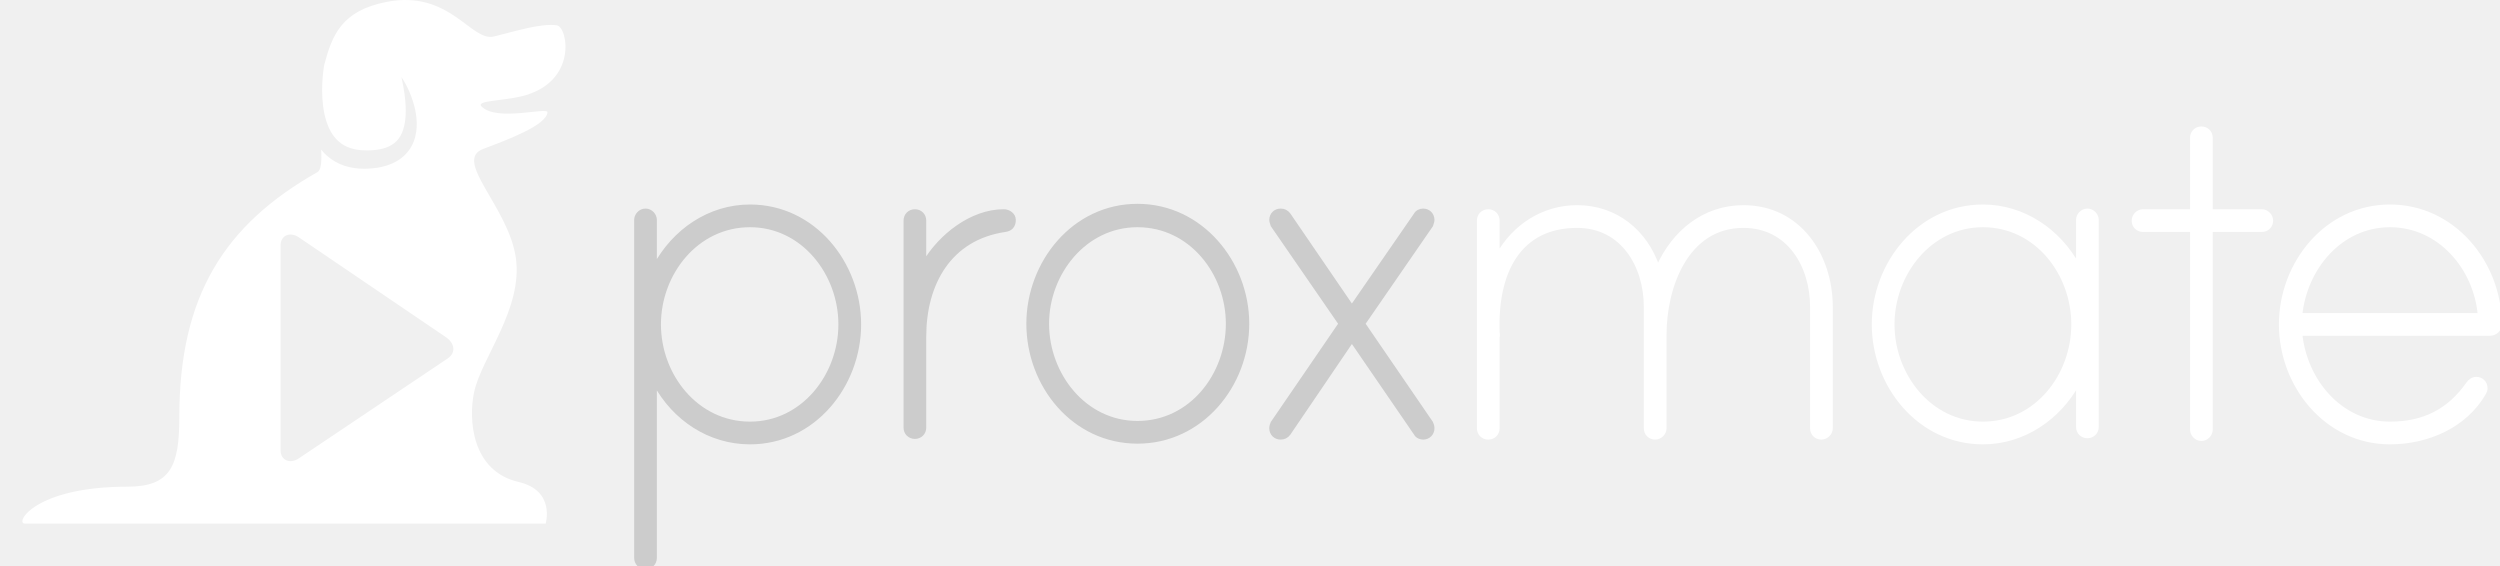
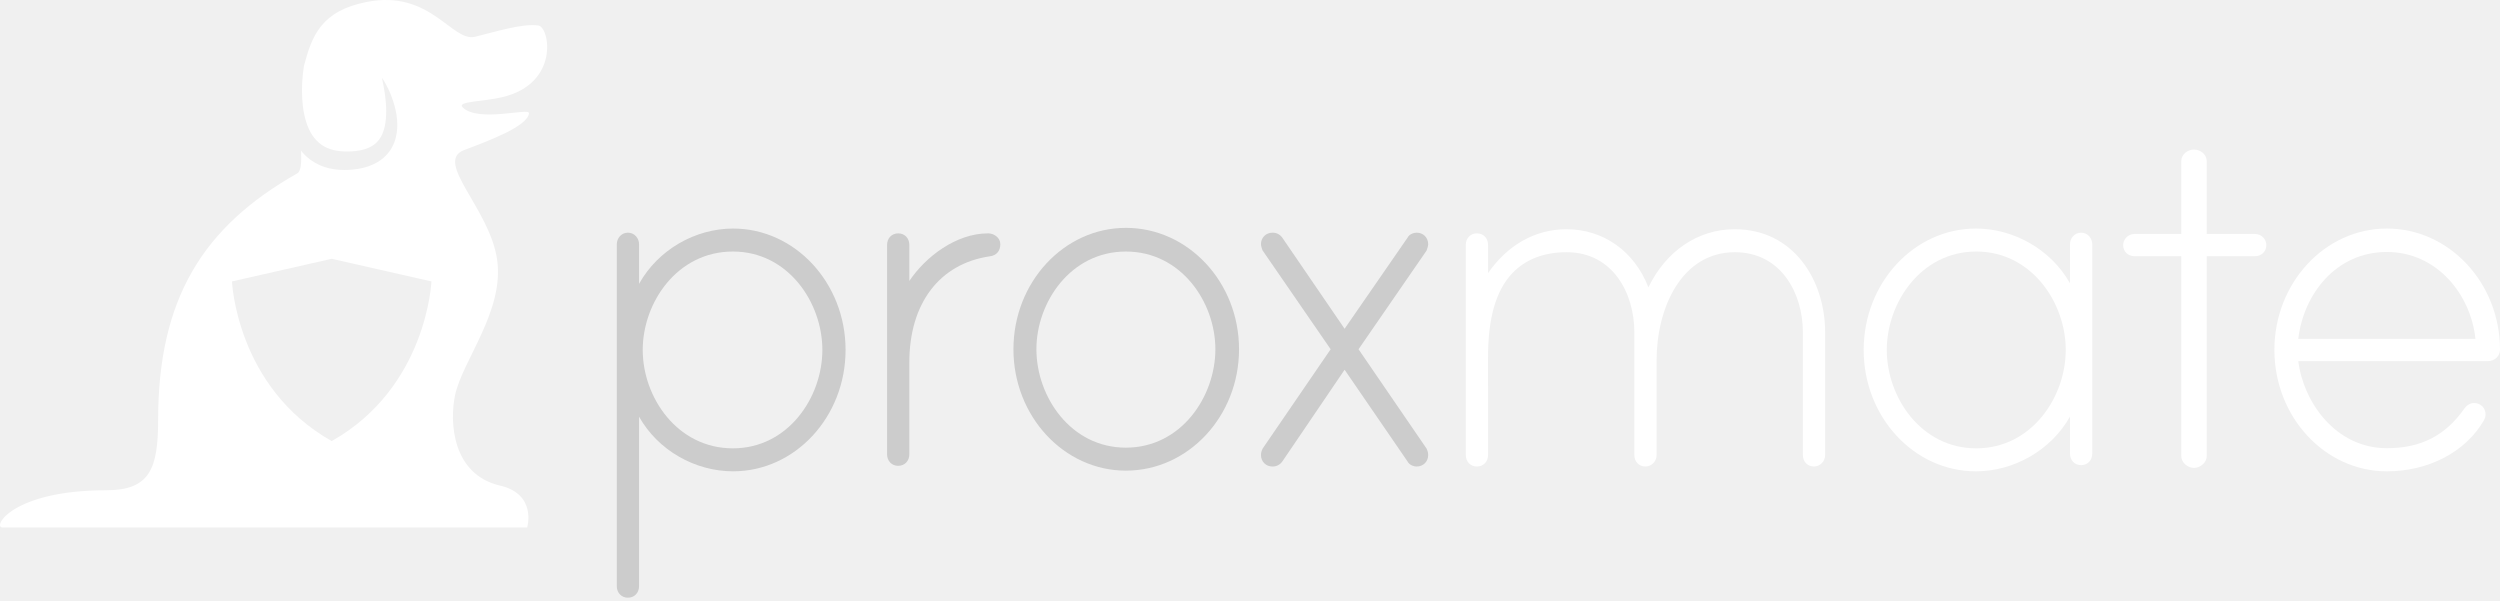
- <svg xmlns="http://www.w3.org/2000/svg" version="1.1" x="0px" y="0px" width="336px" height="76px" viewBox="0 4.541 336 76" enable-background="new 0 4.541 336 76" xml:space="preserve">
-   <defs>
- </defs>
-   <rect display="none" fill="#222222" width="339" height="86" />
-   <path fill="none" d="M65.884,61.907c0.01-0.006,0.018-0.018,0.028-0.023C65.901,61.889,65.893,61.901,65.884,61.907z" />
-   <path fill="#FFFFFF" d="M70.042,17.496c7.671-1.827,6.289-9.354,4.787-9.555c-2.195-0.293-5.671,0.831-8.438,1.504  c-3.09,0.749-5.912-6.31-14.427-4.651c-6.119,1.193-7.343,4.549-8.388,8.469c-0.009,0.049-0.021,0.094-0.026,0.14  c-0.228,1.454-0.312,2.919-0.222,4.345c0.081,1.422,0.348,2.813,0.884,3.994c0.541,1.18,1.365,2.074,2.458,2.539  c0.543,0.234,1.149,0.385,1.794,0.437c0.635,0.054,1.354,0.054,1.999-0.027c1.314-0.139,2.446-0.599,3.132-1.538  c0.704-0.943,0.948-2.37,0.934-3.806c0.002-1.454-0.248-2.946-0.572-4.446c0.857,1.287,1.456,2.742,1.825,4.301  c0.17,0.781,0.264,1.6,0.218,2.449c-0.048,0.846-0.243,1.738-0.704,2.561c-0.444,0.826-1.166,1.523-1.968,1.986  c-0.807,0.472-1.676,0.725-2.521,0.874c-0.859,0.128-1.665,0.185-2.539,0.125c-0.866-0.065-1.766-0.243-2.609-0.622  c-0.841-0.377-1.629-0.934-2.238-1.627c-0.087-0.1-0.166-0.204-0.247-0.307c0.064,1.611,0.002,2.746-0.512,3.035  C30.114,34.77,24.101,44.36,24.101,60.565c0,6.517-1.098,9.385-6.955,9.385c-12.548,0-15.198,4.961-13.804,4.961  c0,0,55.495,0,57.727,0c3.205,0,12.269,0,12.269,0s1.335-4.438-3.625-5.588c-6.366-1.477-6.762-8.453-5.995-12.066  c0.985-4.623,6.587-11.229,5.612-18.06c-0.975-6.832-8.485-13.089-4.398-14.636c3.267-1.232,8.504-3.18,8.645-4.92  c0.063-0.773-6.769,1.293-8.85-0.781C63.91,18.047,67.371,18.133,70.042,17.496z M60.186,52.705L40.154,66.149  c-1.136,0.775-2.445,0.287-2.445-1.09V37.524c0-1.381,1.309-1.868,2.445-1.091l19.801,13.443  C61.088,50.653,61.323,51.926,60.186,52.705z" />
-   <path fill="#CCCCCC" stroke="#CCCCCC" stroke-width="0.5" stroke-miterlimit="10" d="M115.486,48.143  c0,8.209-6.112,15.869-14.683,15.869c-5.473,0-10.215-3.191-12.77-7.934v23.438c0,0.73-0.547,1.277-1.275,1.277  c-0.73,0-1.277-0.547-1.277-1.277V34.1c0-0.641,0.546-1.277,1.277-1.277c0.729,0,1.275,0.637,1.275,1.277v6.2  c2.555-4.741,7.297-8.024,12.77-8.024C109.374,32.276,115.486,39.936,115.486,48.143z M112.93,48.143  c0-6.839-5.014-13.314-12.127-13.314c-7.204,0-12.222,6.476-12.222,13.314c0,6.842,5.019,13.314,12.222,13.314  C107.917,61.458,112.93,54.985,112.93,48.143z" />
-   <path fill="#CCCCCC" stroke="#CCCCCC" stroke-width="0.5" stroke-miterlimit="10" d="M136.276,34.1c0,0.82-0.455,1.275-1.185,1.367  c-7.478,1.095-10.854,7.205-10.854,14.318v12.221c0,0.728-0.546,1.276-1.274,1.276c-0.731,0-1.277-0.549-1.277-1.276V34.19  c0-0.73,0.546-1.277,1.277-1.277c0.729,0,1.274,0.547,1.274,1.277v5.655c2.098-3.557,6.292-6.933,10.671-6.933  C135.545,32.913,136.276,33.369,136.276,34.1z" />
-   <path fill="#CCCCCC" stroke="#CCCCCC" stroke-width="0.5" stroke-miterlimit="10" d="M167.649,48.051  c0,8.301-6.203,15.868-14.773,15.868c-8.574,0-14.684-7.567-14.684-15.868c0-8.206,6.11-15.867,14.684-15.867  C161.446,32.184,167.649,39.845,167.649,48.051z M165.005,48.051c0-6.747-4.926-13.223-12.129-13.223  c-7.114,0-12.131,6.476-12.131,13.223c0,6.842,5.018,13.315,12.131,13.315C160.079,61.367,165.005,54.893,165.005,48.051z" />
-   <path fill="#CCCCCC" stroke="#CCCCCC" stroke-width="0.5" stroke-miterlimit="10" d="M192.542,34.1c0,0.182-0.09,0.455-0.18,0.729  l-9.121,13.223l9.121,13.315c0.09,0.183,0.18,0.456,0.18,0.729c0,0.729-0.545,1.277-1.275,1.277c-0.365,0-0.822-0.184-1.004-0.548  l-8.57-12.493l-8.484,12.493c-0.271,0.364-0.639,0.548-1.092,0.548c-0.73,0-1.277-0.548-1.277-1.277c0-0.273,0.09-0.547,0.182-0.729  l9.119-13.315l-9.119-13.223c-0.092-0.273-0.182-0.547-0.182-0.729c0-0.731,0.547-1.277,1.277-1.277c0.453,0,0.82,0.184,1.092,0.546  l8.484,12.405l8.57-12.405c0.182-0.362,0.639-0.546,1.004-0.546C191.997,32.823,192.542,33.369,192.542,34.1z" />
-   <path fill="#FFFFFF" stroke="#FFFFFF" stroke-width="0.5" stroke-miterlimit="10" d="M246.075,45.774v16.322  c0,0.729-0.637,1.277-1.275,1.277c-0.732,0-1.277-0.548-1.277-1.277V45.774c0-5.474-3.1-10.854-9.211-10.854  c-7.66,0-10.578,8.207-10.578,14.592v12.584c0,0.729-0.639,1.277-1.279,1.277c-0.729,0-1.277-0.548-1.277-1.277V45.774  c0-5.474-3.1-10.854-9.211-10.854c-7.748,0-10.941,6.108-10.668,14.228c0,0.182,0.09,0.546,0,0.638v12.311  c0,0.729-0.549,1.277-1.277,1.277c-0.727,0-1.275-0.548-1.275-1.277V34.19c0-0.73,0.549-1.277,1.275-1.277  c0.729,0,1.277,0.547,1.277,1.277v4.651c2.189-3.921,6.109-6.476,10.668-6.476c5.201,0,9.211,3.283,10.854,8.117  c2.098-4.742,6.201-8.117,11.492-8.117C241.79,32.366,246.075,38.841,246.075,45.774z" />
-   <path fill="#FFFFFF" stroke="#FFFFFF" stroke-width="0.5" stroke-miterlimit="10" d="M281.823,34.1v27.814  c0,0.73-0.549,1.275-1.277,1.275c-0.73,0-1.275-0.545-1.275-1.275v-5.836c-2.555,4.65-7.295,7.934-12.768,7.934  c-8.572,0-14.686-7.66-14.686-15.869c0-8.207,6.113-15.867,14.686-15.867c5.473,0,10.213,3.283,12.768,7.934V34.1  c0-0.641,0.545-1.277,1.275-1.277C281.274,32.823,281.823,33.459,281.823,34.1z M278.632,48.143c0-6.839-4.926-13.314-12.129-13.314  c-7.113,0-12.131,6.476-12.131,13.314c0,6.842,5.018,13.314,12.131,13.314C273.706,61.458,278.632,54.985,278.632,48.143z" />
-   <path fill="#FFFFFF" stroke="#FFFFFF" stroke-width="0.5" stroke-miterlimit="10" d="M303.983,32.913  c0.729,0,1.277,0.64,1.277,1.277c0,0.73-0.549,1.277-1.277,1.277h-6.84v26.811c0,0.639-0.549,1.279-1.277,1.279  c-0.727,0-1.275-0.641-1.275-1.279V35.467h-6.568c-0.73,0-1.275-0.547-1.275-1.277c0-0.638,0.545-1.277,1.275-1.277h6.568v-9.85  c0-0.729,0.549-1.275,1.275-1.275c0.729,0,1.277,0.546,1.277,1.275v9.85H303.983z" />
-   <path fill="#FFFFFF" stroke="#FFFFFF" stroke-width="0.5" stroke-miterlimit="10" d="M335.993,48.143  c0,0.729-0.635,1.277-1.367,1.277h-25.445c0.641,6.292,5.383,12.037,12.037,12.037c4.564,0,7.936-1.732,10.49-5.379  c0.273-0.366,0.637-0.638,1.094-0.638c0.729,0,1.277,0.546,1.277,1.275c0,0.273-0.092,0.456-0.184,0.638  c-2.553,4.469-7.658,6.658-12.678,6.658c-8.57,0-14.682-7.66-14.682-15.869c0-8.207,6.111-15.867,14.682-15.867  C329.792,32.276,335.993,39.936,335.993,48.143z M333.259,46.866c-0.547-6.291-5.383-12.037-12.041-12.037  c-6.654,0-11.396,5.746-12.037,12.037H333.259z" />
+ <svg xmlns="http://www.w3.org/2000/svg" version="1.1" id="Layer_1" x="0px" y="0px" width="786.201px" height="189px" viewBox="0 0 786.201 189" enable-background="new 0 0 786.201 189" xml:space="preserve">
+   <g id="Layer_1_1_">
+     <path fill="none" d="M148.219,94.528c0.024-0.012,0.042-0.039,0.067-0.056C148.26,94.489,148.24,94.516,148.219,94.528z" />
+     <g>
+       <path fill="none" d="M354.072,79.102c-17.381,0-28.141,15.951-28.141,30.731c0,14.883,10.76,30.944,28.141,30.944    s28.139-16.063,28.139-30.944C382.211,95.053,371.453,79.102,354.072,79.102z" />
+       <path fill="none" d="M202.124,110.048c0,14.884,10.841,30.946,28.355,30.946c17.381,0,28.139-16.063,28.139-30.946    s-10.758-30.947-28.139-30.947C212.965,79.102,202.124,95.164,202.124,110.048z" />
+       <path fill="#CCCCCC" d="M230.55,71.873c-11.864,0-23.58,6.61-29.58,17.392V76.783c0-1.745-1.338-3.614-3.5-3.614    c-2.162,0-3.5,1.869-3.5,3.614v107.568c0,2.062,1.44,3.613,3.5,3.613c2.06,0,3.5-1.554,3.5-3.613v-53.309    c6,10.648,17.653,17.178,29.58,17.178c19.501,0,35.366-17.125,35.366-38.174S250.051,71.873,230.55,71.873z M258.618,110.048    c0,14.884-10.758,30.946-28.139,30.946c-17.514,0-28.355-16.063-28.355-30.946s10.841-30.947,28.355-30.947    C247.86,79.102,258.618,95.164,258.618,110.048z" />
+       <path fill="#CCCCCC" d="M310.752,73.386c-10.162,0-19.782,7.467-24.782,14.976V77c0-2.06-1.44-3.613-3.5-3.613    c-2.06,0-3.5,1.554-3.5,3.613v65.88c0,2.062,1.44,3.614,3.5,3.614c2.06,0,3.5-1.555,3.5-3.614v-28.942    c0-18.563,9.52-31.021,25.287-33.328c2.113-0.264,3.324-1.658,3.324-3.825C314.581,74.751,312.602,73.386,310.752,73.386z" />
+       <path fill="#CCCCCC" d="M354.072,71.657c-19.501,0-35.366,17.125-35.366,38.176c0,21.049,15.865,38.174,35.366,38.174    c19.62,0,35.582-17.125,35.582-38.174C389.654,88.782,373.692,71.657,354.072,71.657z M354.072,140.779    c-17.381,0-28.141-16.063-28.141-30.946c0-14.778,10.76-30.73,28.141-30.73s28.139,15.952,28.139,30.73    C382.211,124.716,371.453,140.779,354.072,140.779z" />
+       <path fill="#CCCCCC" d="M427.231,109.833l21.369-30.987l0.074-0.148c0.237-0.713,0.462-1.386,0.462-1.914    c0-2.061-1.554-3.614-3.612-3.614c-1.009,0-2.347,0.508-2.861,1.551l-19.815,28.669l-19.619-28.688    c-0.764-1.016-1.795-1.531-3.063-1.531c-2.063,0-3.614,1.554-3.614,3.614c0,0.525,0.226,1.195,0.463,1.914l21.445,31.136    l-21.413,31.271c-0.146,0.299-0.495,1.088-0.495,1.992c0,2.061,1.556,3.613,3.614,3.613c1.271,0,2.302-0.518,3.08-1.556    l19.604-28.878l19.773,28.811c0.558,1.114,1.896,1.623,2.903,1.623c2.061,0,3.612-1.555,3.612-3.613    c0-0.906-0.346-1.695-0.533-2.063L427.231,109.833z" />
+       <path fill="none" d="M778.481,106.57c-1.471-14-12.153-27.333-27.863-27.333c-16.034,0-26.221,13.333-27.854,27.333H778.481z" />
+       <path fill="none" d="M621.497,79.102c-17.381,0-28.139,16.063-28.139,30.946c0,14.884,10.758,30.946,28.139,30.946    s28.139-16.063,28.139-30.946S638.878,79.102,621.497,79.102z" />
+       <path fill="#FFFFFF" d="M467.955,112.404c0-11.918,2.284-20.945,7.755-26.604c4.16-4.303,9.908-6.483,16.979-6.483    c14.584,0,21.278,13.019,21.278,25.113v38.666c0,2.061,1.439,3.613,3.5,3.613c1.746,0,3.5-1.453,3.5-3.613v-29.81    c0-16.361,7.812-33.971,24.62-33.971c14.584,0,21.38,13.019,21.38,25.115v38.663c0,2.062,1.439,3.613,3.5,3.613    c1.746,0,3.5-1.451,3.5-3.613v-38.661c0-16.073-9.755-32.344-28.435-32.344c-11.527,0-21.574,6.8-27.143,18.271    c-4.384-11.309-14.126-18.271-25.757-18.271c-9.994,0-18.668,5.119-24.668,13.802V77c0-2.06-1.438-3.613-3.5-3.613    c-2.061,0-3.5,1.554-3.5,3.613v66.098c0,2.061,1.439,3.612,3.5,3.612c2.063,0,3.5-1.554,3.5-3.612L467.955,112.404z" />
+       <path fill="#FFFFFF" d="M654.47,73.169c-2.162,0-3.5,1.869-3.5,3.614v12.299c-6-10.668-17.739-17.209-29.562-17.209    c-19.501,0-35.321,17.125-35.321,38.175s15.798,38.175,35.299,38.175c11.821,0,23.584-6.541,29.584-17.209v11.65    c0,2.063,1.439,3.613,3.5,3.613c2.063,0,3.5-1.555,3.5-3.613V76.783C657.97,75.038,656.632,73.169,654.47,73.169z     M649.636,110.048c0,14.884-10.758,30.946-28.139,30.946s-28.139-16.063-28.139-30.946s10.758-30.947,28.139-30.947    S649.636,95.164,649.636,110.048z" />
+       <path fill="#FFFFFF" d="M709.105,73.571H693.97V50.647c0-2.06-1.938-3.613-4-3.613c-2.061,0-4,1.554-4,3.613v22.925h-14.665    c-2.162,0-3.612,1.754-3.612,3.5c0,2.061,1.554,3.5,3.612,3.5h14.665v62.958c0,1.744,1.838,3.611,4,3.611s4-1.867,4-3.611V80.571    h15.136c2.062,0,3.613-1.439,3.613-3.5C712.719,75.325,711.267,73.571,709.105,73.571z" />
+       <path fill="#FFFFFF" d="M750.618,71.873c-19.501,0-35.366,17.125-35.366,38.175s15.865,38.175,35.366,38.175    c13.173,0,24.874-6.156,30.555-16.101c0.23-0.463,0.492-0.986,0.492-1.771c0-2.061-1.554-3.613-3.614-3.613    c-1.146,0-2.207,0.604-3.075,1.765c-5.965,8.521-13.705,12.446-24.355,12.446c-16.034,0-26.222-14.379-27.854-27.379h59.606    c2.111,0,3.83-1.575,3.83-3.567C786.201,88.953,770.238,71.873,750.618,71.873z M750.618,79.238    c15.71,0,26.395,13.333,27.862,27.333h-55.718C724.396,92.571,734.584,79.238,750.618,79.238z" />
+     </g>
+     <g>
+       <path fill="#FFFFFF" d="M158.02,30.538c18.083-4.308,14.825-22.052,11.283-22.523c-5.174-0.691-13.368,1.958-19.891,3.545    c-7.285,1.766-13.935-14.874-34.009-10.963C100.979,3.408,98.092,11.32,95.63,20.56c-0.022,0.114-0.051,0.218-0.061,0.328    c-0.537,3.428-0.734,6.881-0.524,10.243c0.191,3.352,0.82,6.63,2.084,9.415c1.274,2.781,3.218,4.89,5.793,5.983    c1.281,0.552,2.708,0.909,4.23,1.028c1.497,0.129,3.192,0.129,4.711-0.064c3.097-0.326,5.767-1.408,7.384-3.623    c1.66-2.224,2.235-5.589,2.201-8.973c0.004-3.427-0.583-6.943-1.348-10.479c2.021,3.034,3.433,6.464,4.302,10.136    c0.4,1.844,0.623,3.771,0.514,5.776c-0.114,1.991-0.573,4.095-1.66,6.035c-1.047,1.948-2.748,3.592-4.64,4.683    c-1.903,1.109-3.952,1.708-5.943,2.058c-2.025,0.305-3.924,0.438-5.984,0.295c-2.042-0.151-4.162-0.57-6.15-1.464    c-1.983-0.889-3.84-2.201-5.275-3.838c-0.205-0.232-0.392-0.48-0.583-0.72c0.152,3.798,0.006,6.471-1.207,7.154    C63.9,71.257,49.726,93.863,49.726,132.064c0,15.358-2.589,22.119-16.395,22.119c-29.58,0-35.827,11.696-32.541,11.696    c0,0,130.817,0,136.077,0c7.554,0,28.922,0,28.922,0s3.146-10.463-8.545-13.175c-15.007-3.479-15.939-19.924-14.132-28.443    c2.323-10.896,15.527-26.469,13.229-42.571c-2.299-16.104-20.002-30.852-10.369-34.498c7.701-2.905,20.047-7.498,20.379-11.598    c0.147-1.823-15.956,3.048-20.861-1.844C143.564,31.837,151.724,32.042,158.02,30.538z M104.316,138.715    C74.303,121.784,72.956,88.5,72.956,88.5l31.361-7.119l31.361,7.119C135.677,88.5,134.33,121.784,104.316,138.715z" />
+     </g>
+   </g>
+   <g id="Layer_2">
+ </g>
</svg>
